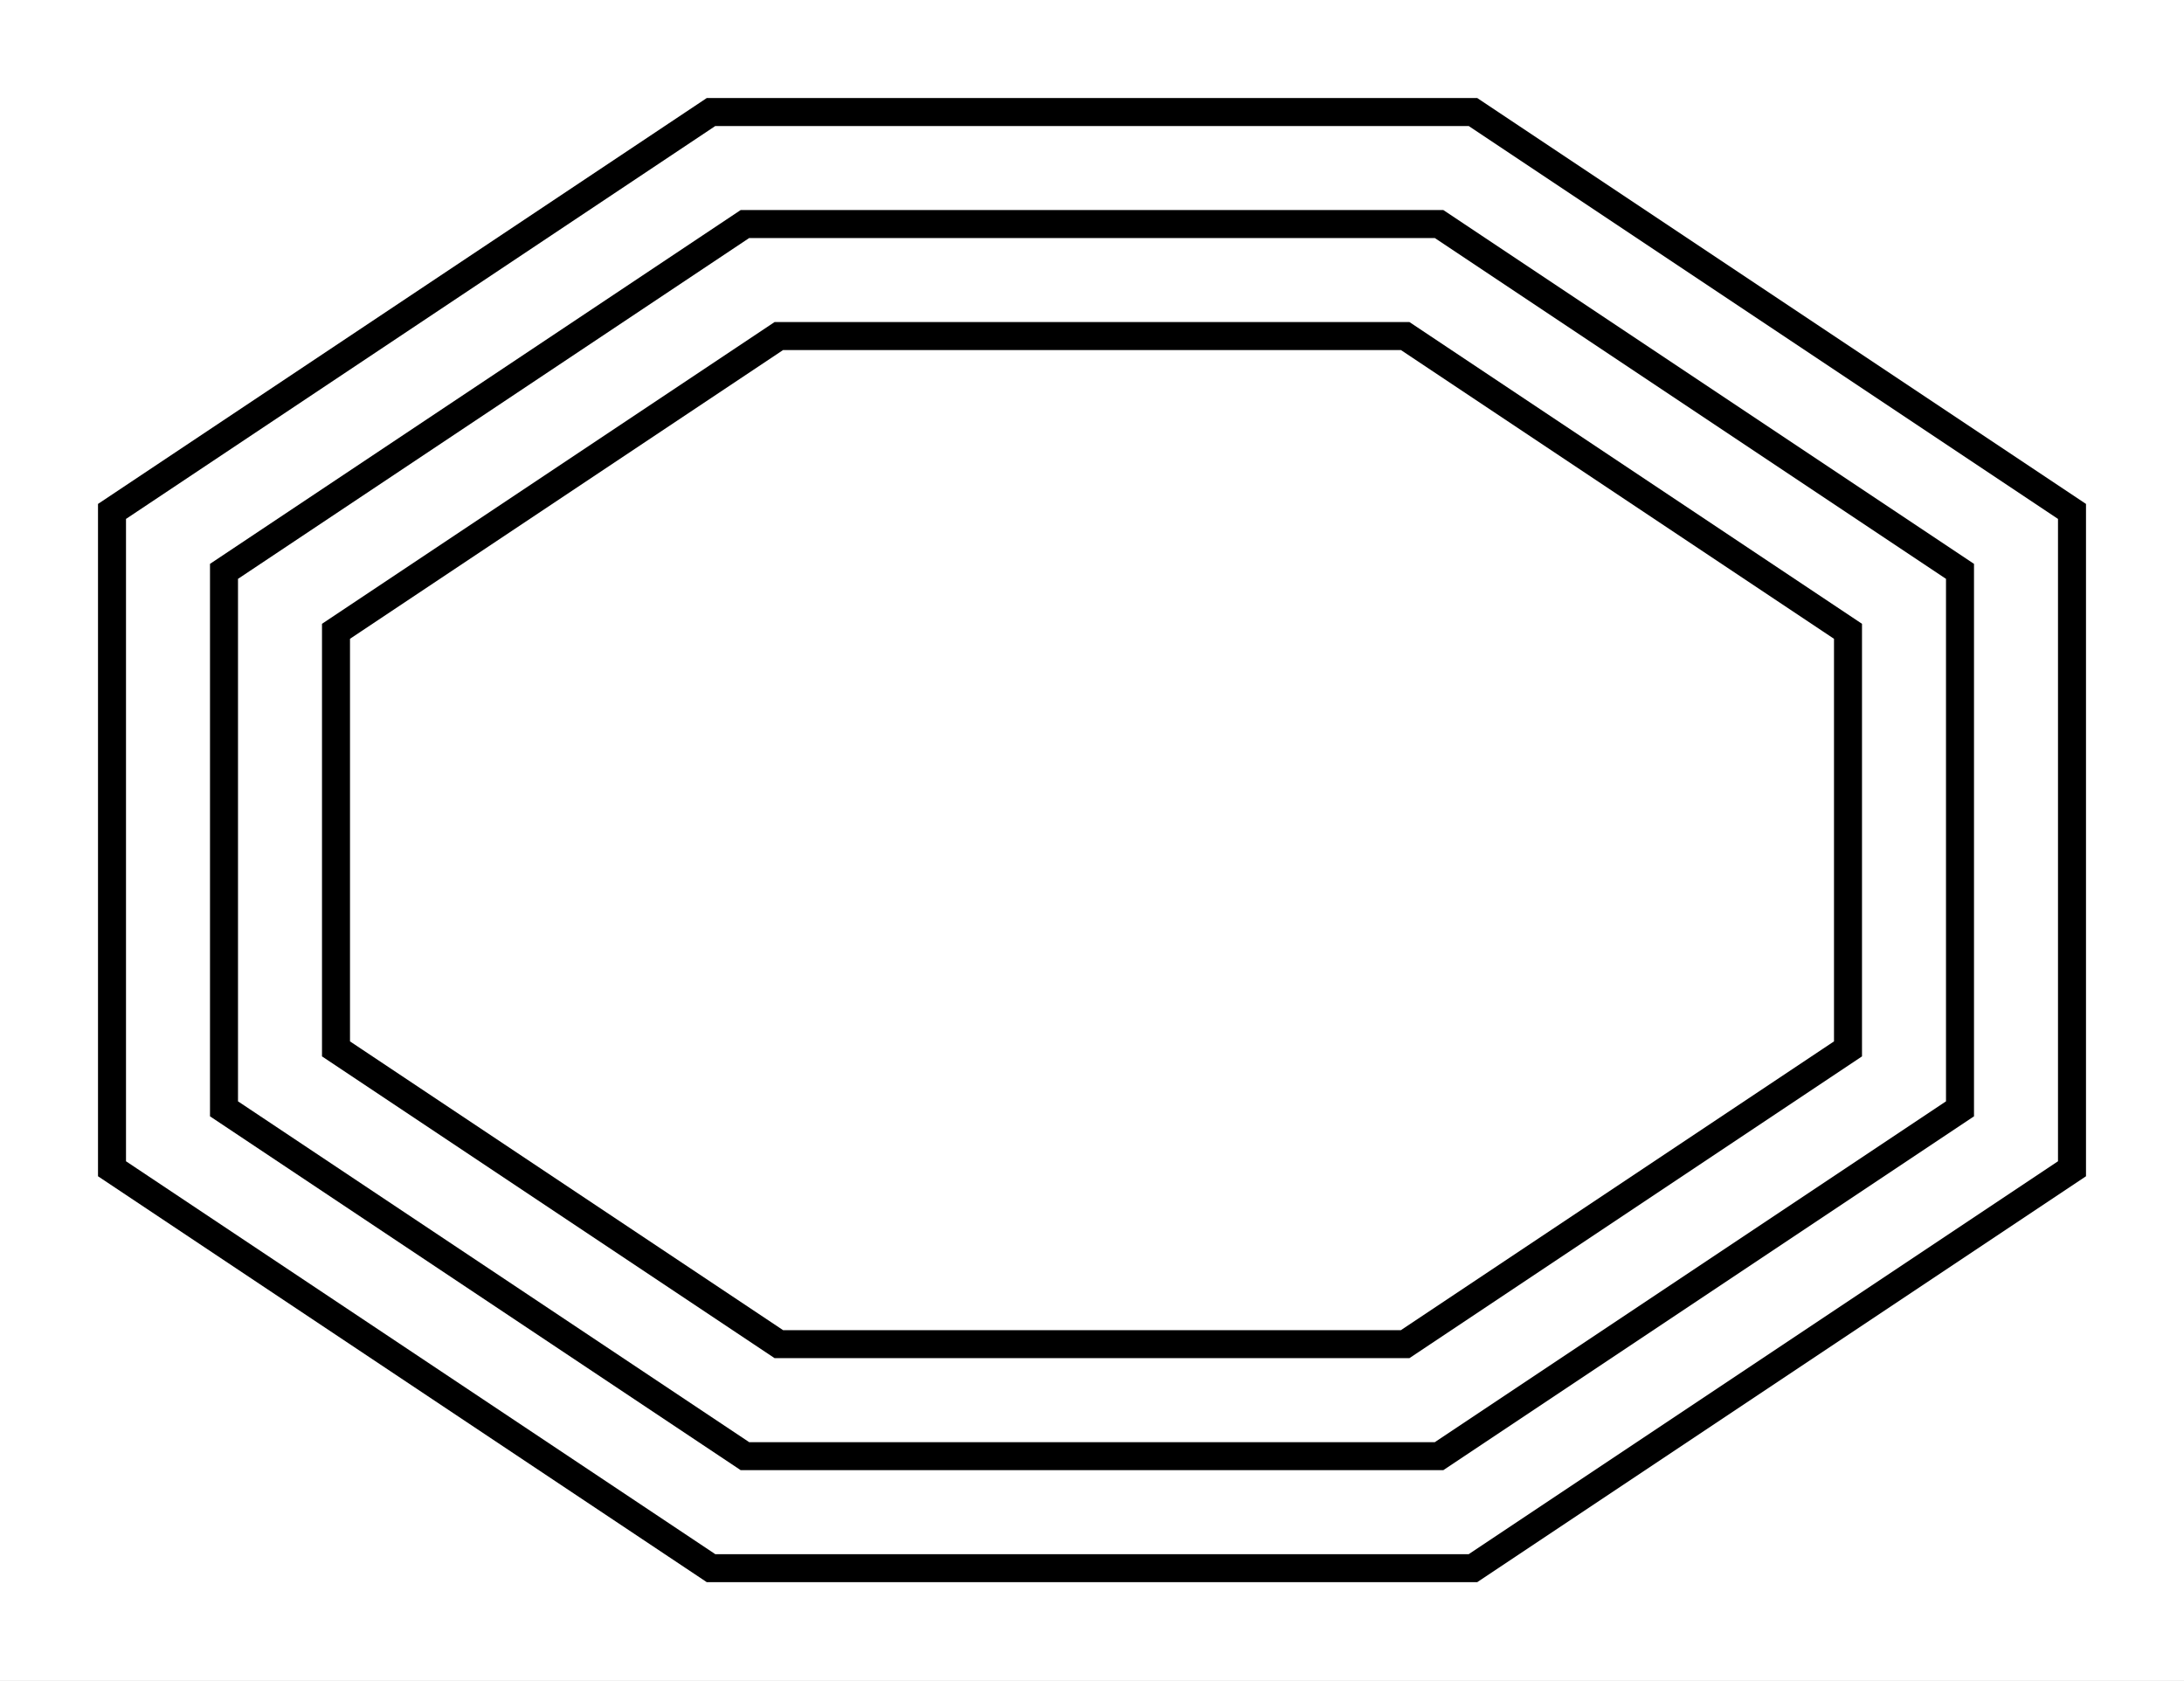
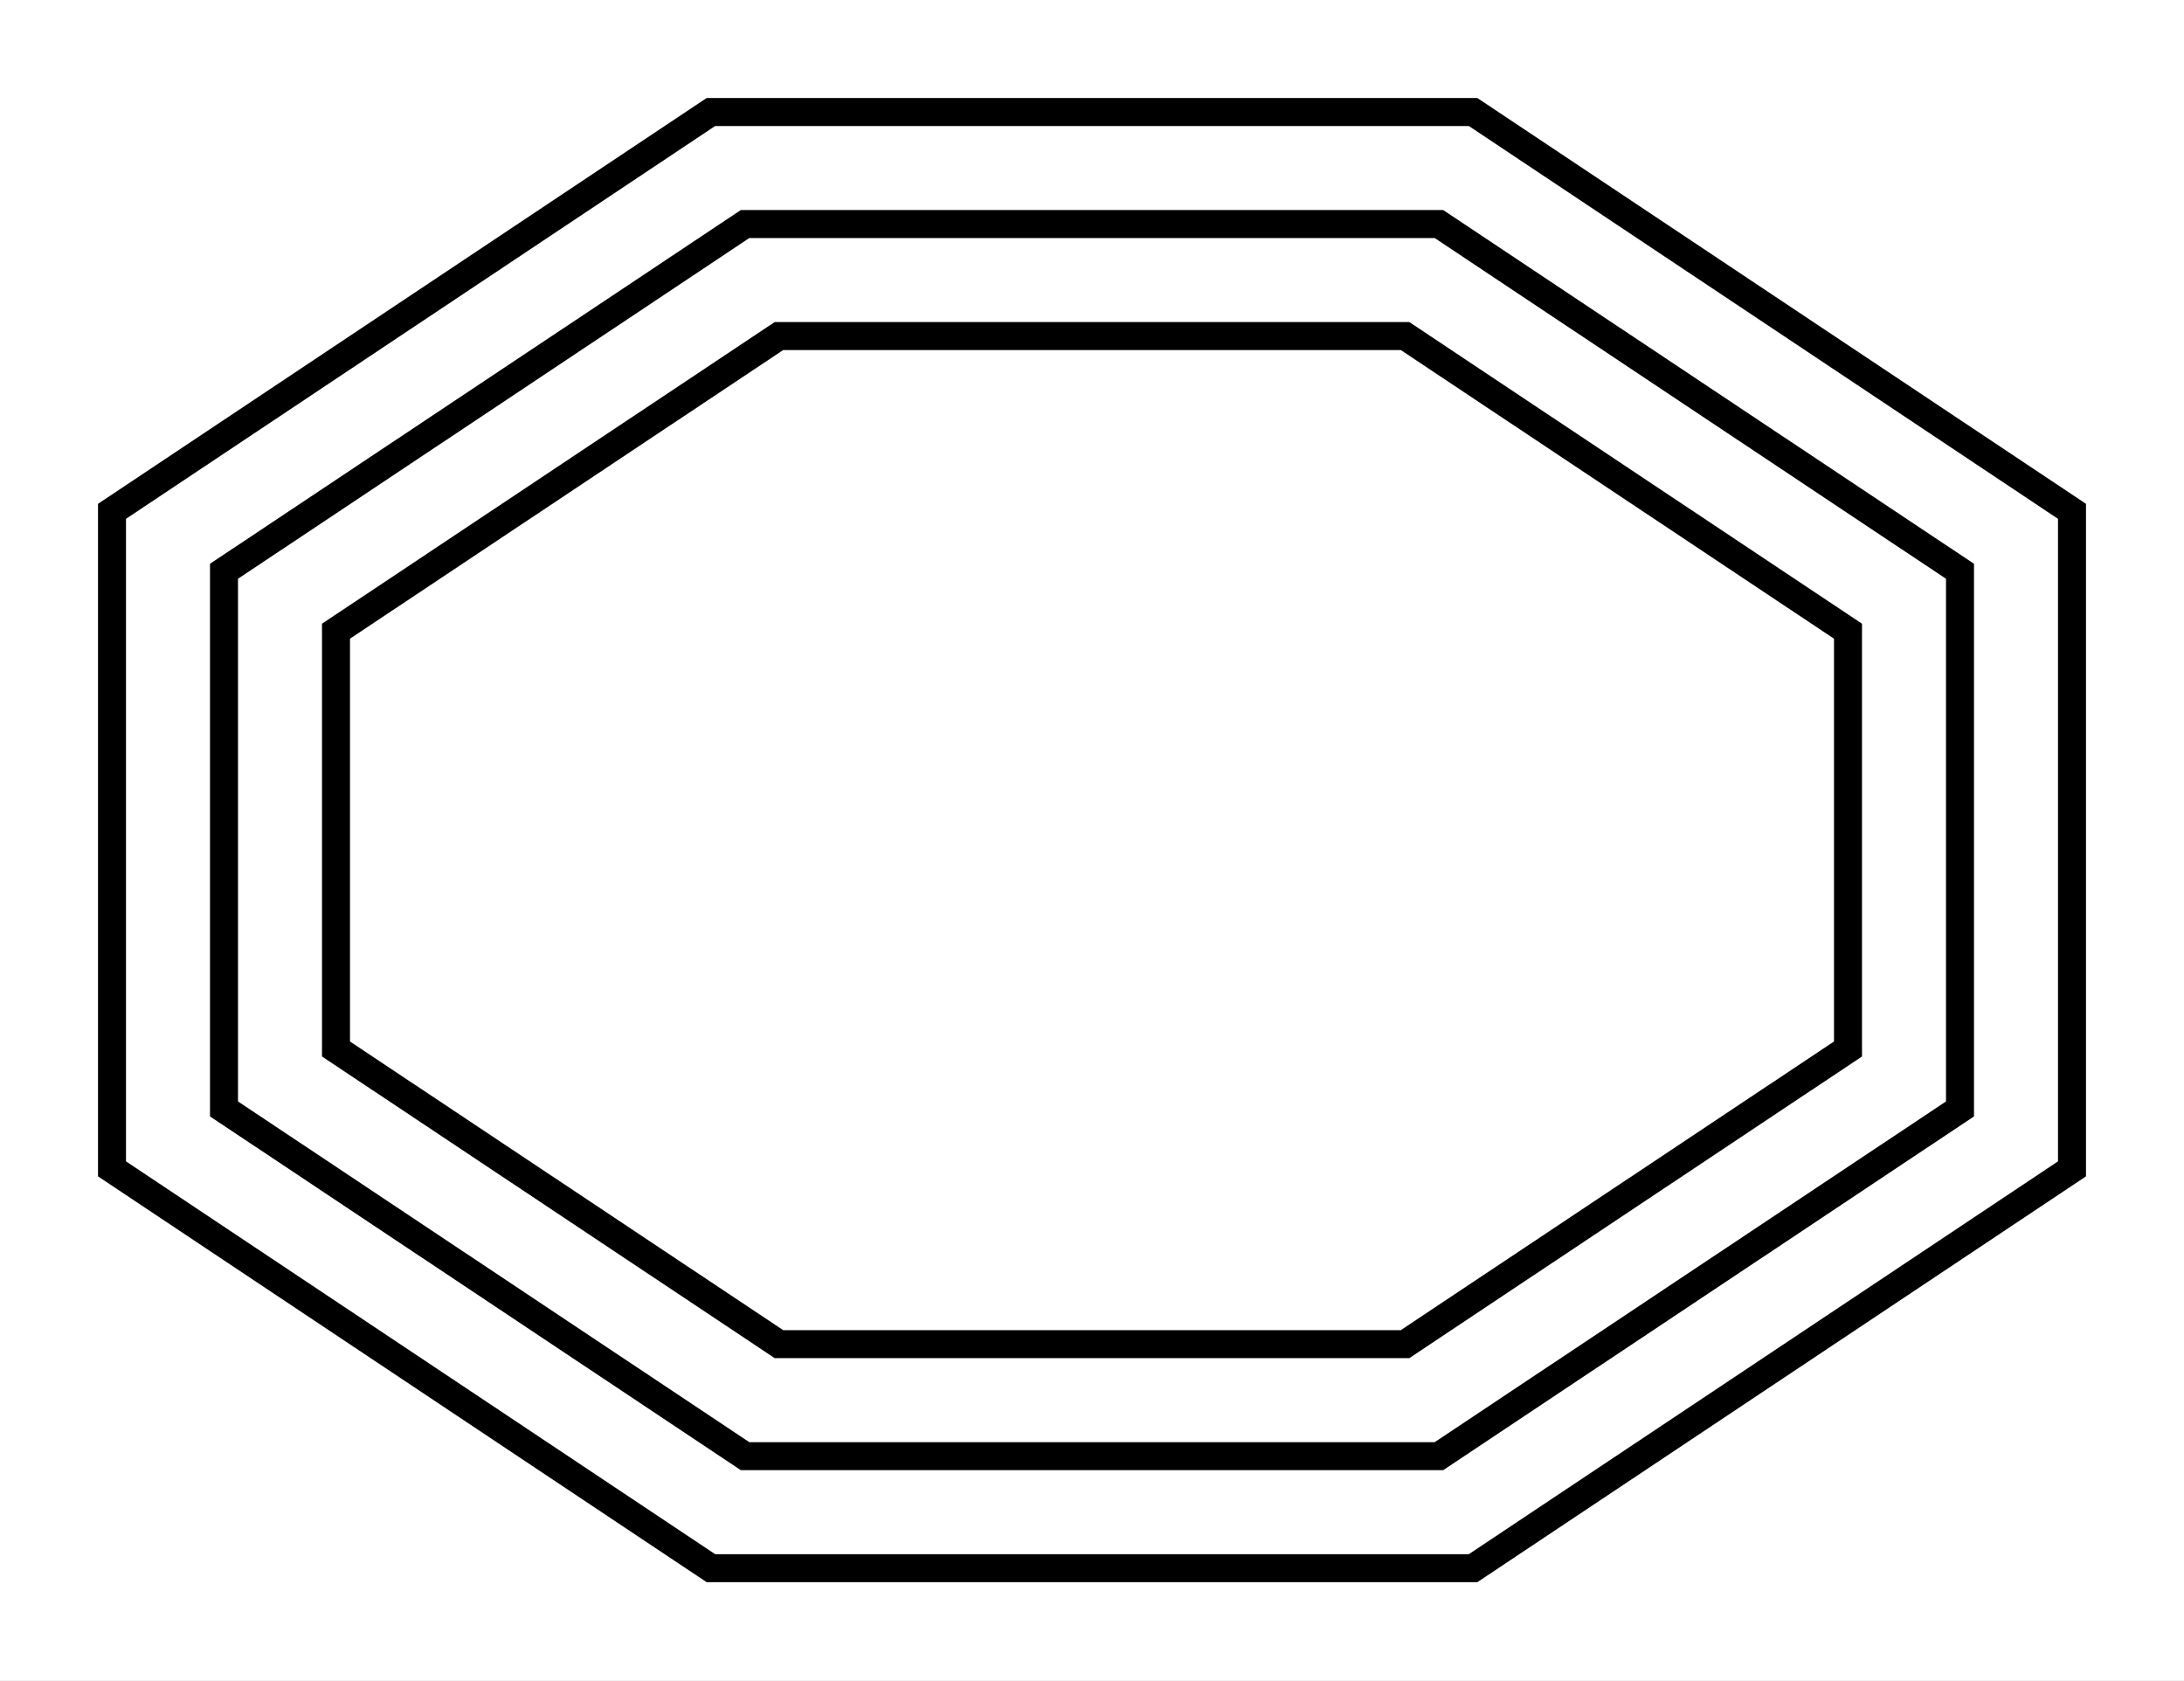
<svg xmlns="http://www.w3.org/2000/svg" width="78pt" height="60pt" viewBox="0.00 0.00 78.00 60.00">
  <g id="graph0" class="graph" transform="scale(1 1) rotate(0) translate(4 56)">
    <polygon fill="white" stroke="transparent" points="-4,4 -4,-56 74,-56 74,4 -4,4" />
    <g id="node1" class="node">
-       <polygon fill="none" stroke="black" points="62,-18.544 62,-33.456 46.184,-44 23.816,-44 8,-33.456 8,-18.544 23.816,-8 46.184,-8 62,-18.544" />
-       <polygon fill="none" stroke="black" points="66,-16.403 66,-35.597 47.395,-48 22.605,-48 4,-35.597 4,-16.403 22.605,-4 47.395,-4 66,-16.403" />
-       <polygon fill="none" stroke="black" points="70,-14.263 70,-37.737 48.606,-52 21.394,-52 0,-37.737 0,-14.263 21.394,0 48.606,0 70,-14.263" />
+       <polygon fill="none" stroke="black" points="62,-18.54 62,-33.46 46.18,-44 23.82,-44 8,-33.46 8,-18.54 23.82,-8 46.18,-8 62,-18.54" />
+       <polygon fill="none" stroke="black" points="66,-16.4 66,-35.6 47.39,-48 22.61,-48 4,-35.6 4,-16.4 22.61,-4 47.39,-4 66,-16.4" />
+       <polygon fill="none" stroke="black" points="70,-14.26 70,-37.74 48.61,-52 21.39,-52 0,-37.74 0,-14.26 21.39,0 48.61,0 70,-14.26" />
    </g>
  </g>
</svg>
